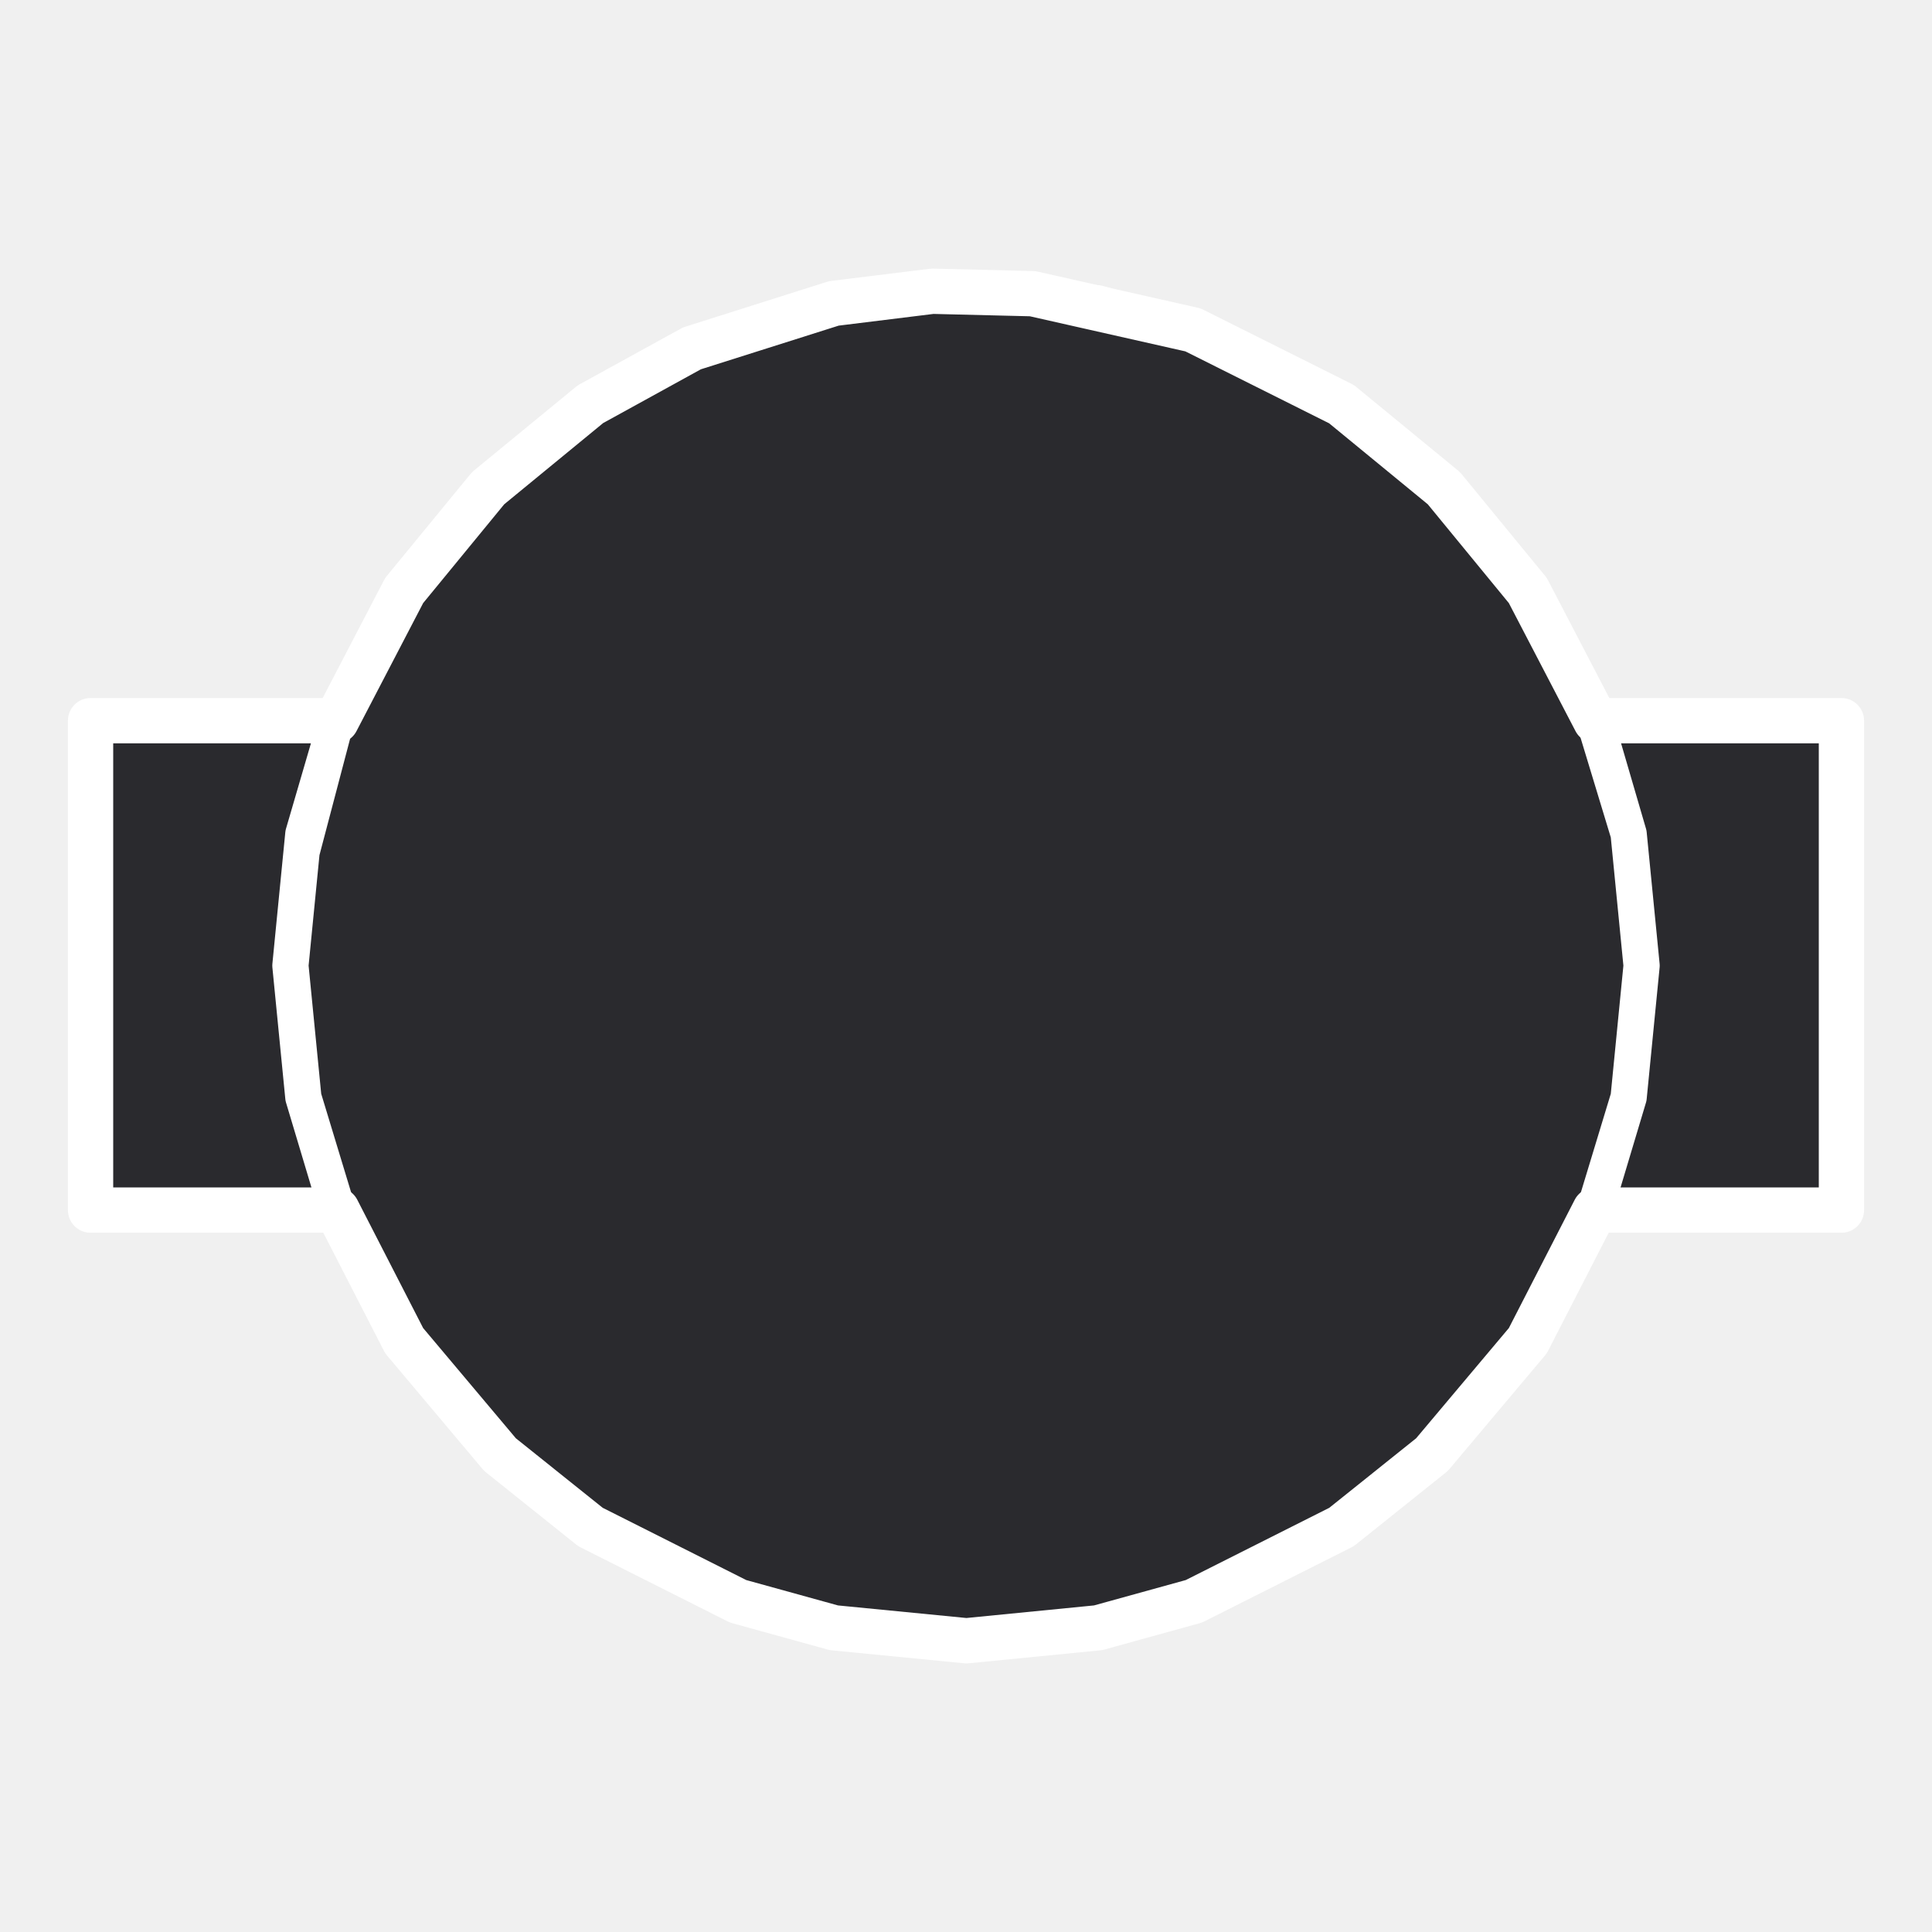
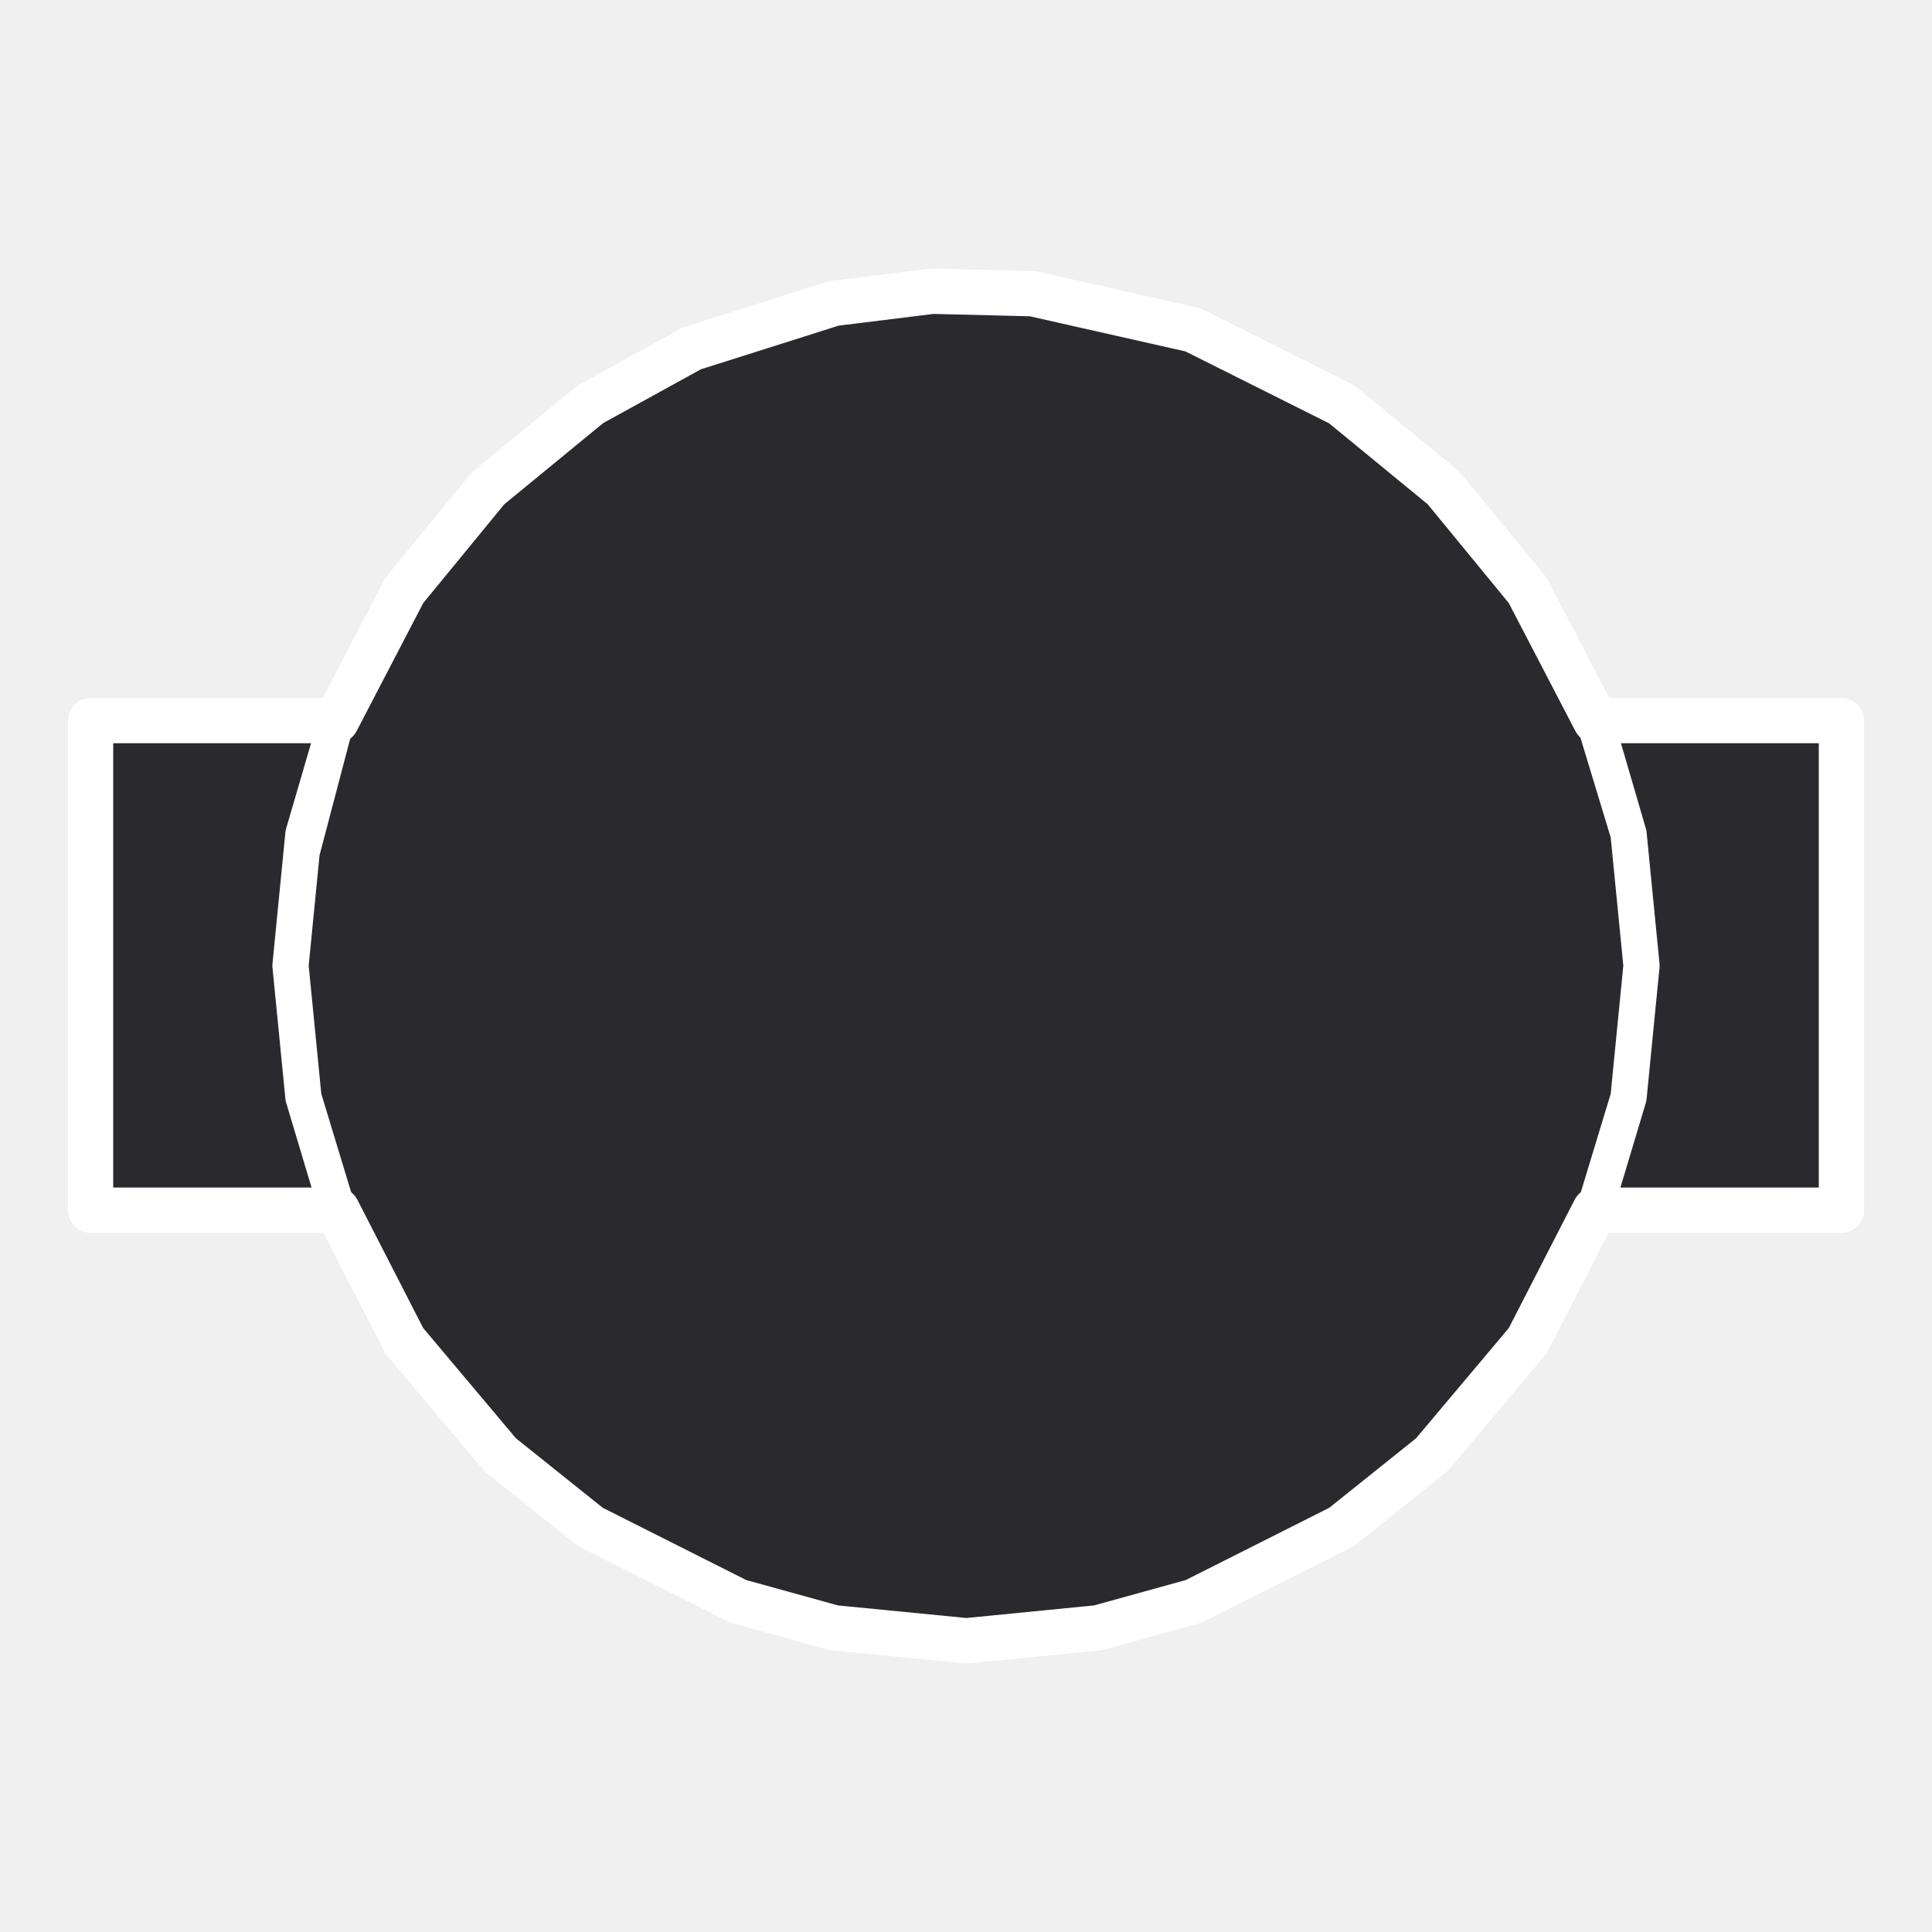
<svg xmlns="http://www.w3.org/2000/svg" viewBox="0 0 64 64" width="64" height="64">
  <g id="etc_symbol_base0">
    <g stroke="none">
-       <path d="M11.144 23.873 L13.389 19.561 L16.170 16.172 L19.559 13.390 L22.922 11.540 L27.622 10.051 L30.888 9.648 L34.207 9.729 L39.520 10.928 L44.441 13.390 L47.830 16.172 L50.611 19.561 L52.856 23.873 L61.000 23.873 L61.000 40.086 L52.832 40.086 L50.611 44.412 L47.437 48.185 L44.441 50.583 L39.550 53.045 L36.378 53.922 L32.015 54.352 L27.622 53.922 L24.450 53.045 L19.559 50.583 L16.563 48.185 L13.389 44.412 L11.168 40.086 L3.000 40.086 L3.000 23.873 Z" fill="#2A2A2E" fill-rule="evenodd" />
+       <path d="M11.148 23.871 L13.391 19.561 L16.172 16.172 L19.561 13.390 L22.923 11.540 L27.622 10.051 L30.888 9.648 L34.207 9.729 L39.519 10.928 L44.439 13.390 L47.828 16.172 L50.609 19.561 L52.852 23.871 L61.000 23.871 L61.000 40.088 L52.828 40.088 L50.609 44.412 L47.435 48.185 L44.439 50.583 L39.549 53.045 L36.378 53.922 L32.015 54.352 L27.622 53.922 L24.451 53.045 L19.561 50.583 L16.565 48.185 L13.391 44.412 L11.172 40.088 L3.000 40.088 L3.000 23.871 Z" fill="#2A2A2E" fill-rule="evenodd" />
    </g>
  </g>
  <g id="etc_symbol_outline">
    <g fill="none" stroke="#FFFFFF" stroke-linejoin="round" stroke-linecap="round">
-       <path d="M9.990 28.222 L11.118 23.937 L13.389 19.561 L16.170 16.172 L19.559 13.390 L23.426 11.323 L27.622 10.051 L32.000 9.621 L36.378 10.051 L40.574 11.323 L44.441 13.390 L47.830 16.172 L50.611 19.561 L52.678 23.428 L53.951 27.623 L54.380 31.987 L53.951 36.350 L52.678 40.545 L50.611 44.412 L47.830 47.801 L44.441 50.583 L40.574 52.650 L36.378 53.922 L32.015 54.352 L27.622 53.922 L23.426 52.650 L19.559 50.583 L16.170 47.801 L13.389 44.412 L11.322 40.545 L10.049 36.350 L9.620 31.987 ZM61.000 23.873 L61.000 40.086 L52.832 40.086 L53.951 36.350 L54.380 31.987 L53.951 27.623 L52.856 23.873 ZM3.000 40.086 L3.000 23.873 L11.144 23.873 L10.049 27.623 L9.620 31.987 L10.049 36.350 L11.168 40.086 Z" stroke-width="1.2" />
-       <path d="M11.144 23.873 L13.389 19.561 L16.170 16.172 L19.559 13.390 L22.922 11.540 L27.622 10.051 L30.888 9.648 L34.207 9.729 L39.520 10.928 L44.441 13.390 L47.830 16.172 L50.611 19.561 L52.856 23.873 L61.000 23.873 L61.000 40.086 L52.832 40.086 L50.611 44.412 L47.437 48.185 L44.441 50.583 L39.550 53.045 L36.378 53.922 L32.015 54.352 L27.622 53.922 L24.450 53.045 L19.559 50.583 L16.563 48.185 L13.389 44.412 L11.168 40.086 L3.000 40.086 L3.000 23.873 Z" stroke-width="1.5" />
+       <path d="M9.993 28.224 L11.121 23.937 L13.391 19.561 L16.172 16.172 L19.561 13.390 L23.427 11.323 L27.622 10.051 L32.000 9.621 L36.378 10.051 L40.573 11.323 L44.439 13.390 L47.828 16.172 L50.609 19.561 L52.675 23.428 L53.948 27.623 L54.377 31.987 L53.948 36.350 L52.675 40.545 L50.609 44.412 L47.828 47.801 L44.439 50.583 L40.573 52.650 L36.378 53.922 L32.015 54.352 L27.622 53.922 L23.427 52.650 L19.561 50.583 L16.172 47.801 L13.391 44.412 L11.325 40.545 L10.052 36.350 L9.623 31.987 ZM61.000 23.871 L61.000 40.088 L52.828 40.088 L53.948 36.350 L54.377 31.987 L53.948 27.623 L52.852 23.871 ZM3.000 40.088 L3.000 23.871 L11.148 23.871 L10.052 27.623 L9.623 31.987 L10.052 36.350 L11.172 40.088 Z" stroke-width="1.2" />
+       <path d="M11.148 23.871 L13.391 19.561 L16.172 16.172 L19.561 13.390 L22.923 11.540 L27.622 10.051 L30.888 9.648 L34.207 9.729 L39.519 10.928 L44.439 13.390 L47.828 16.172 L50.609 19.561 L52.852 23.871 L61.000 23.871 L61.000 40.088 L52.828 40.088 L50.609 44.412 L47.435 48.185 L44.439 50.583 L39.549 53.045 L36.378 53.922 L32.015 54.352 L27.622 53.922 L24.451 53.045 L19.561 50.583 L16.565 48.185 L13.391 44.412 L11.172 40.088 L3.000 40.088 L3.000 23.871 Z" stroke-width="1.5" />
    </g>
  </g>
</svg>
